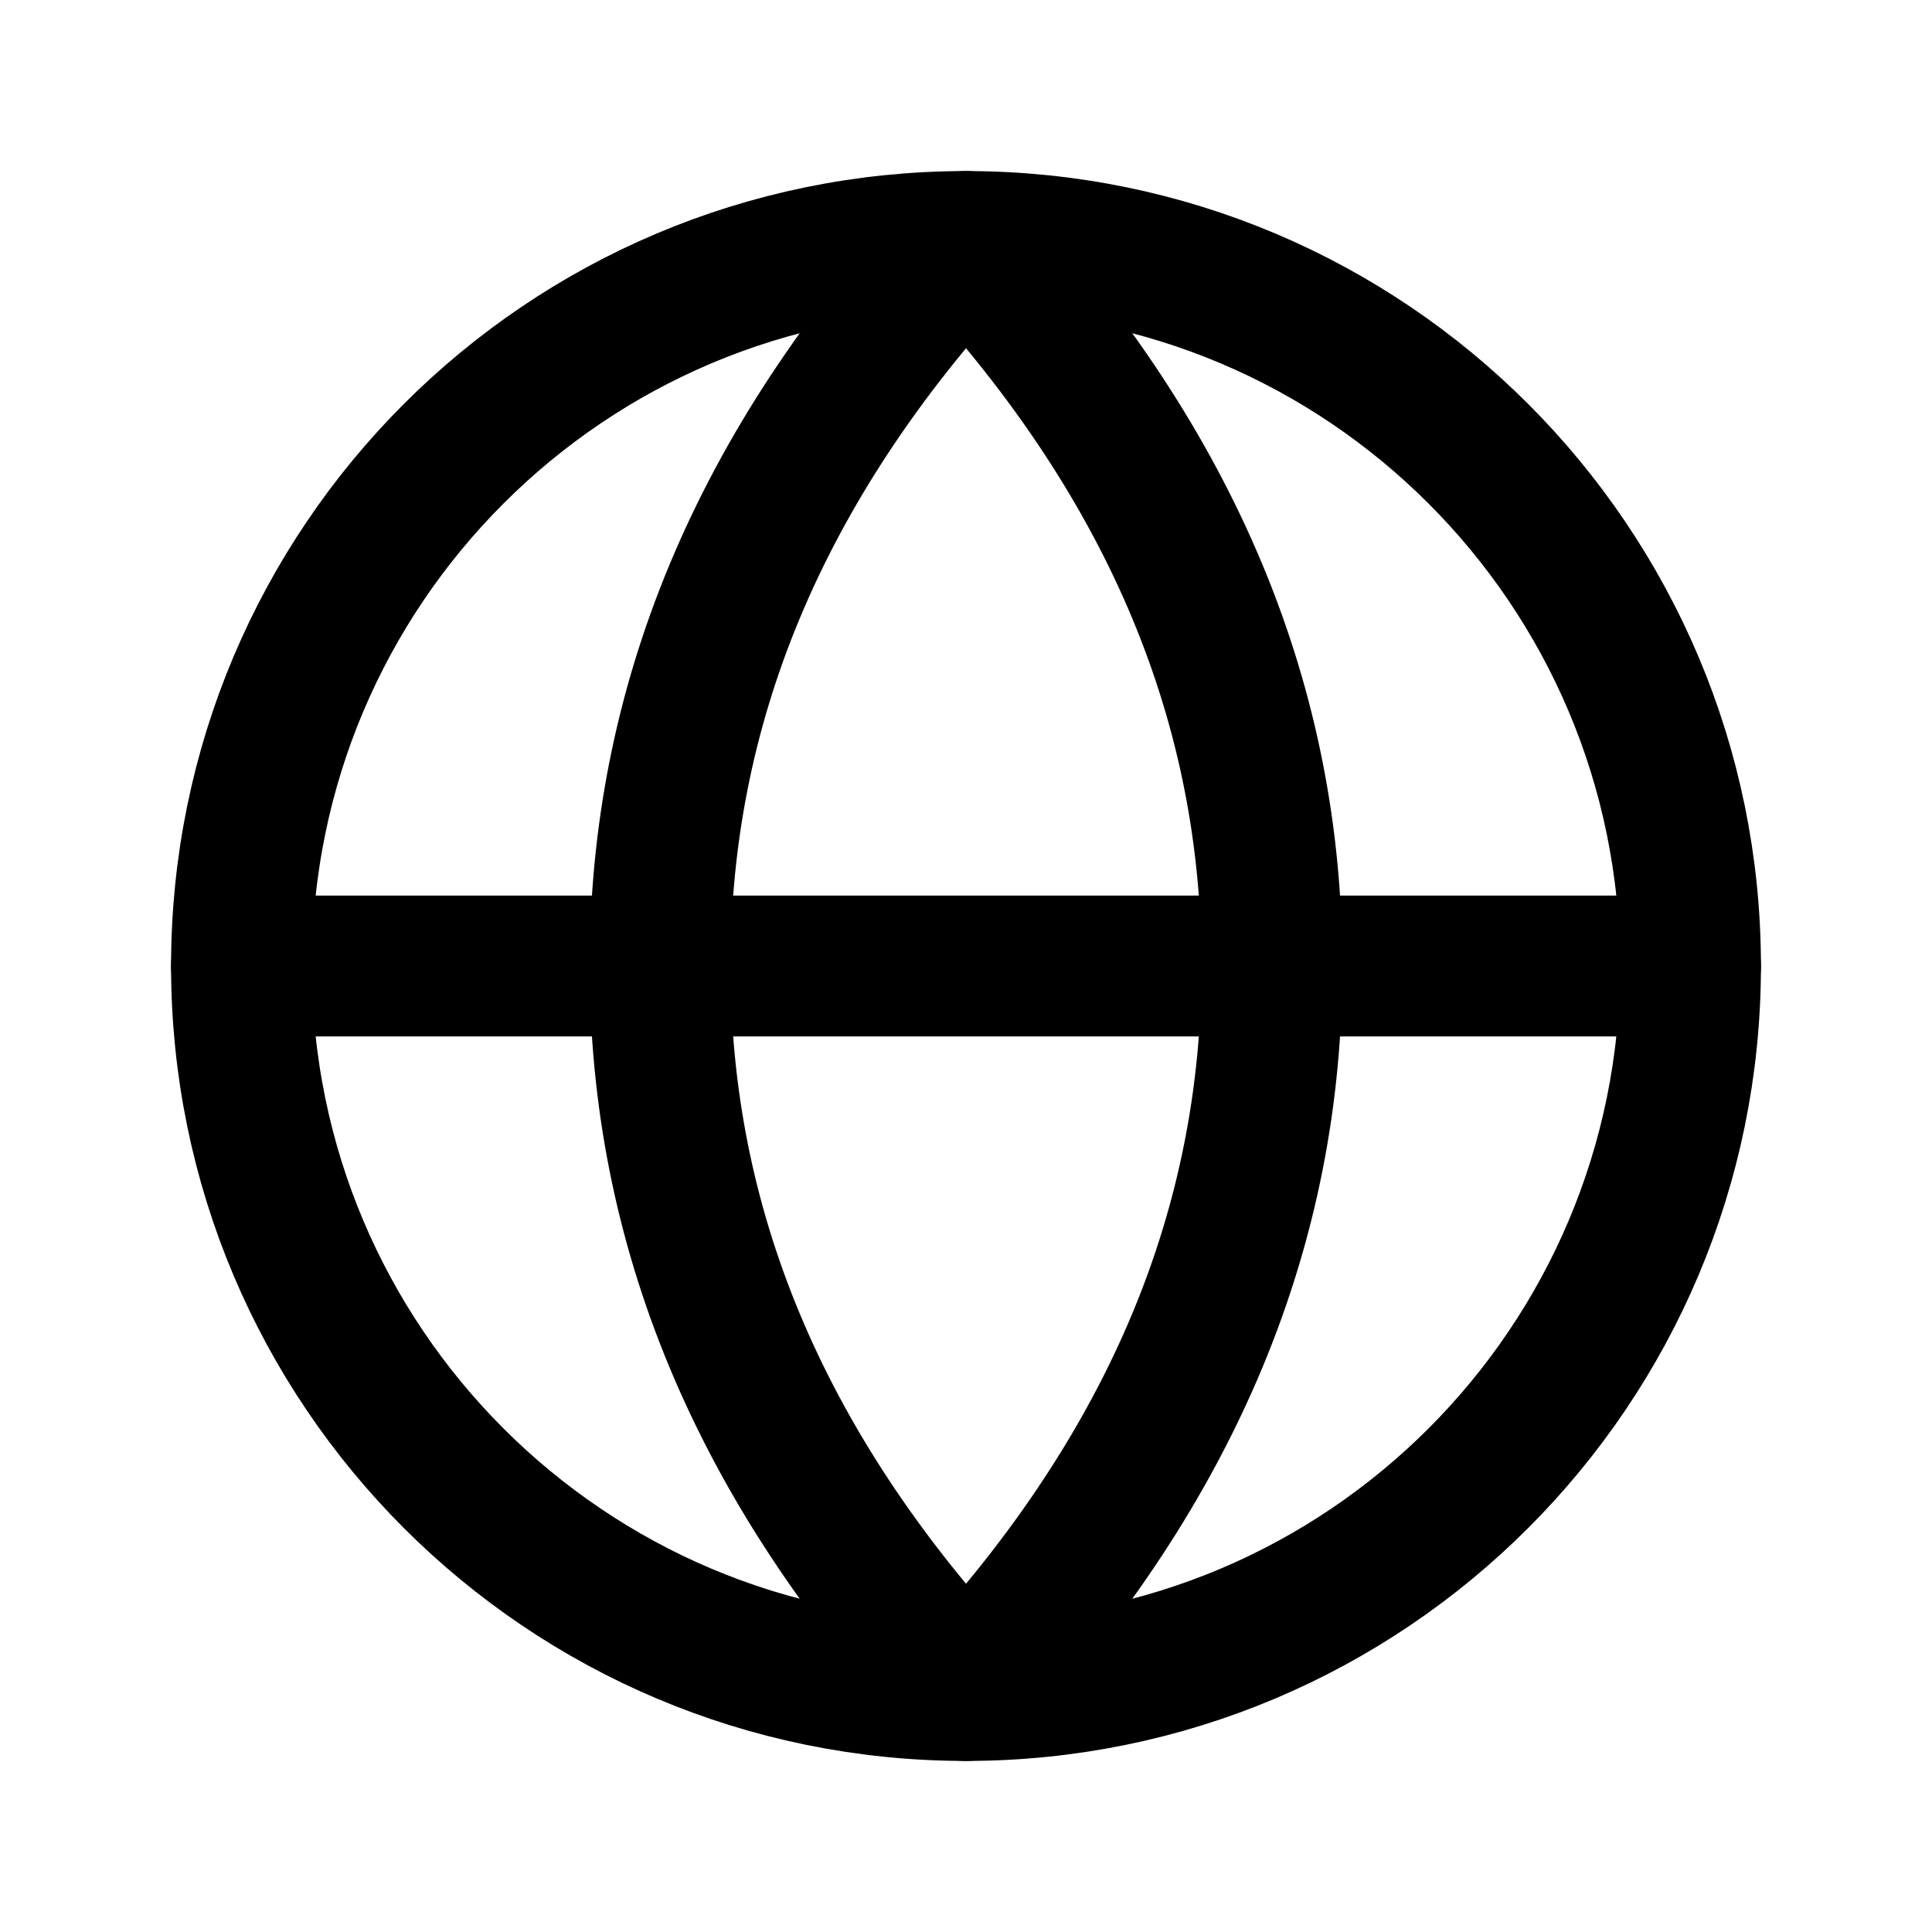
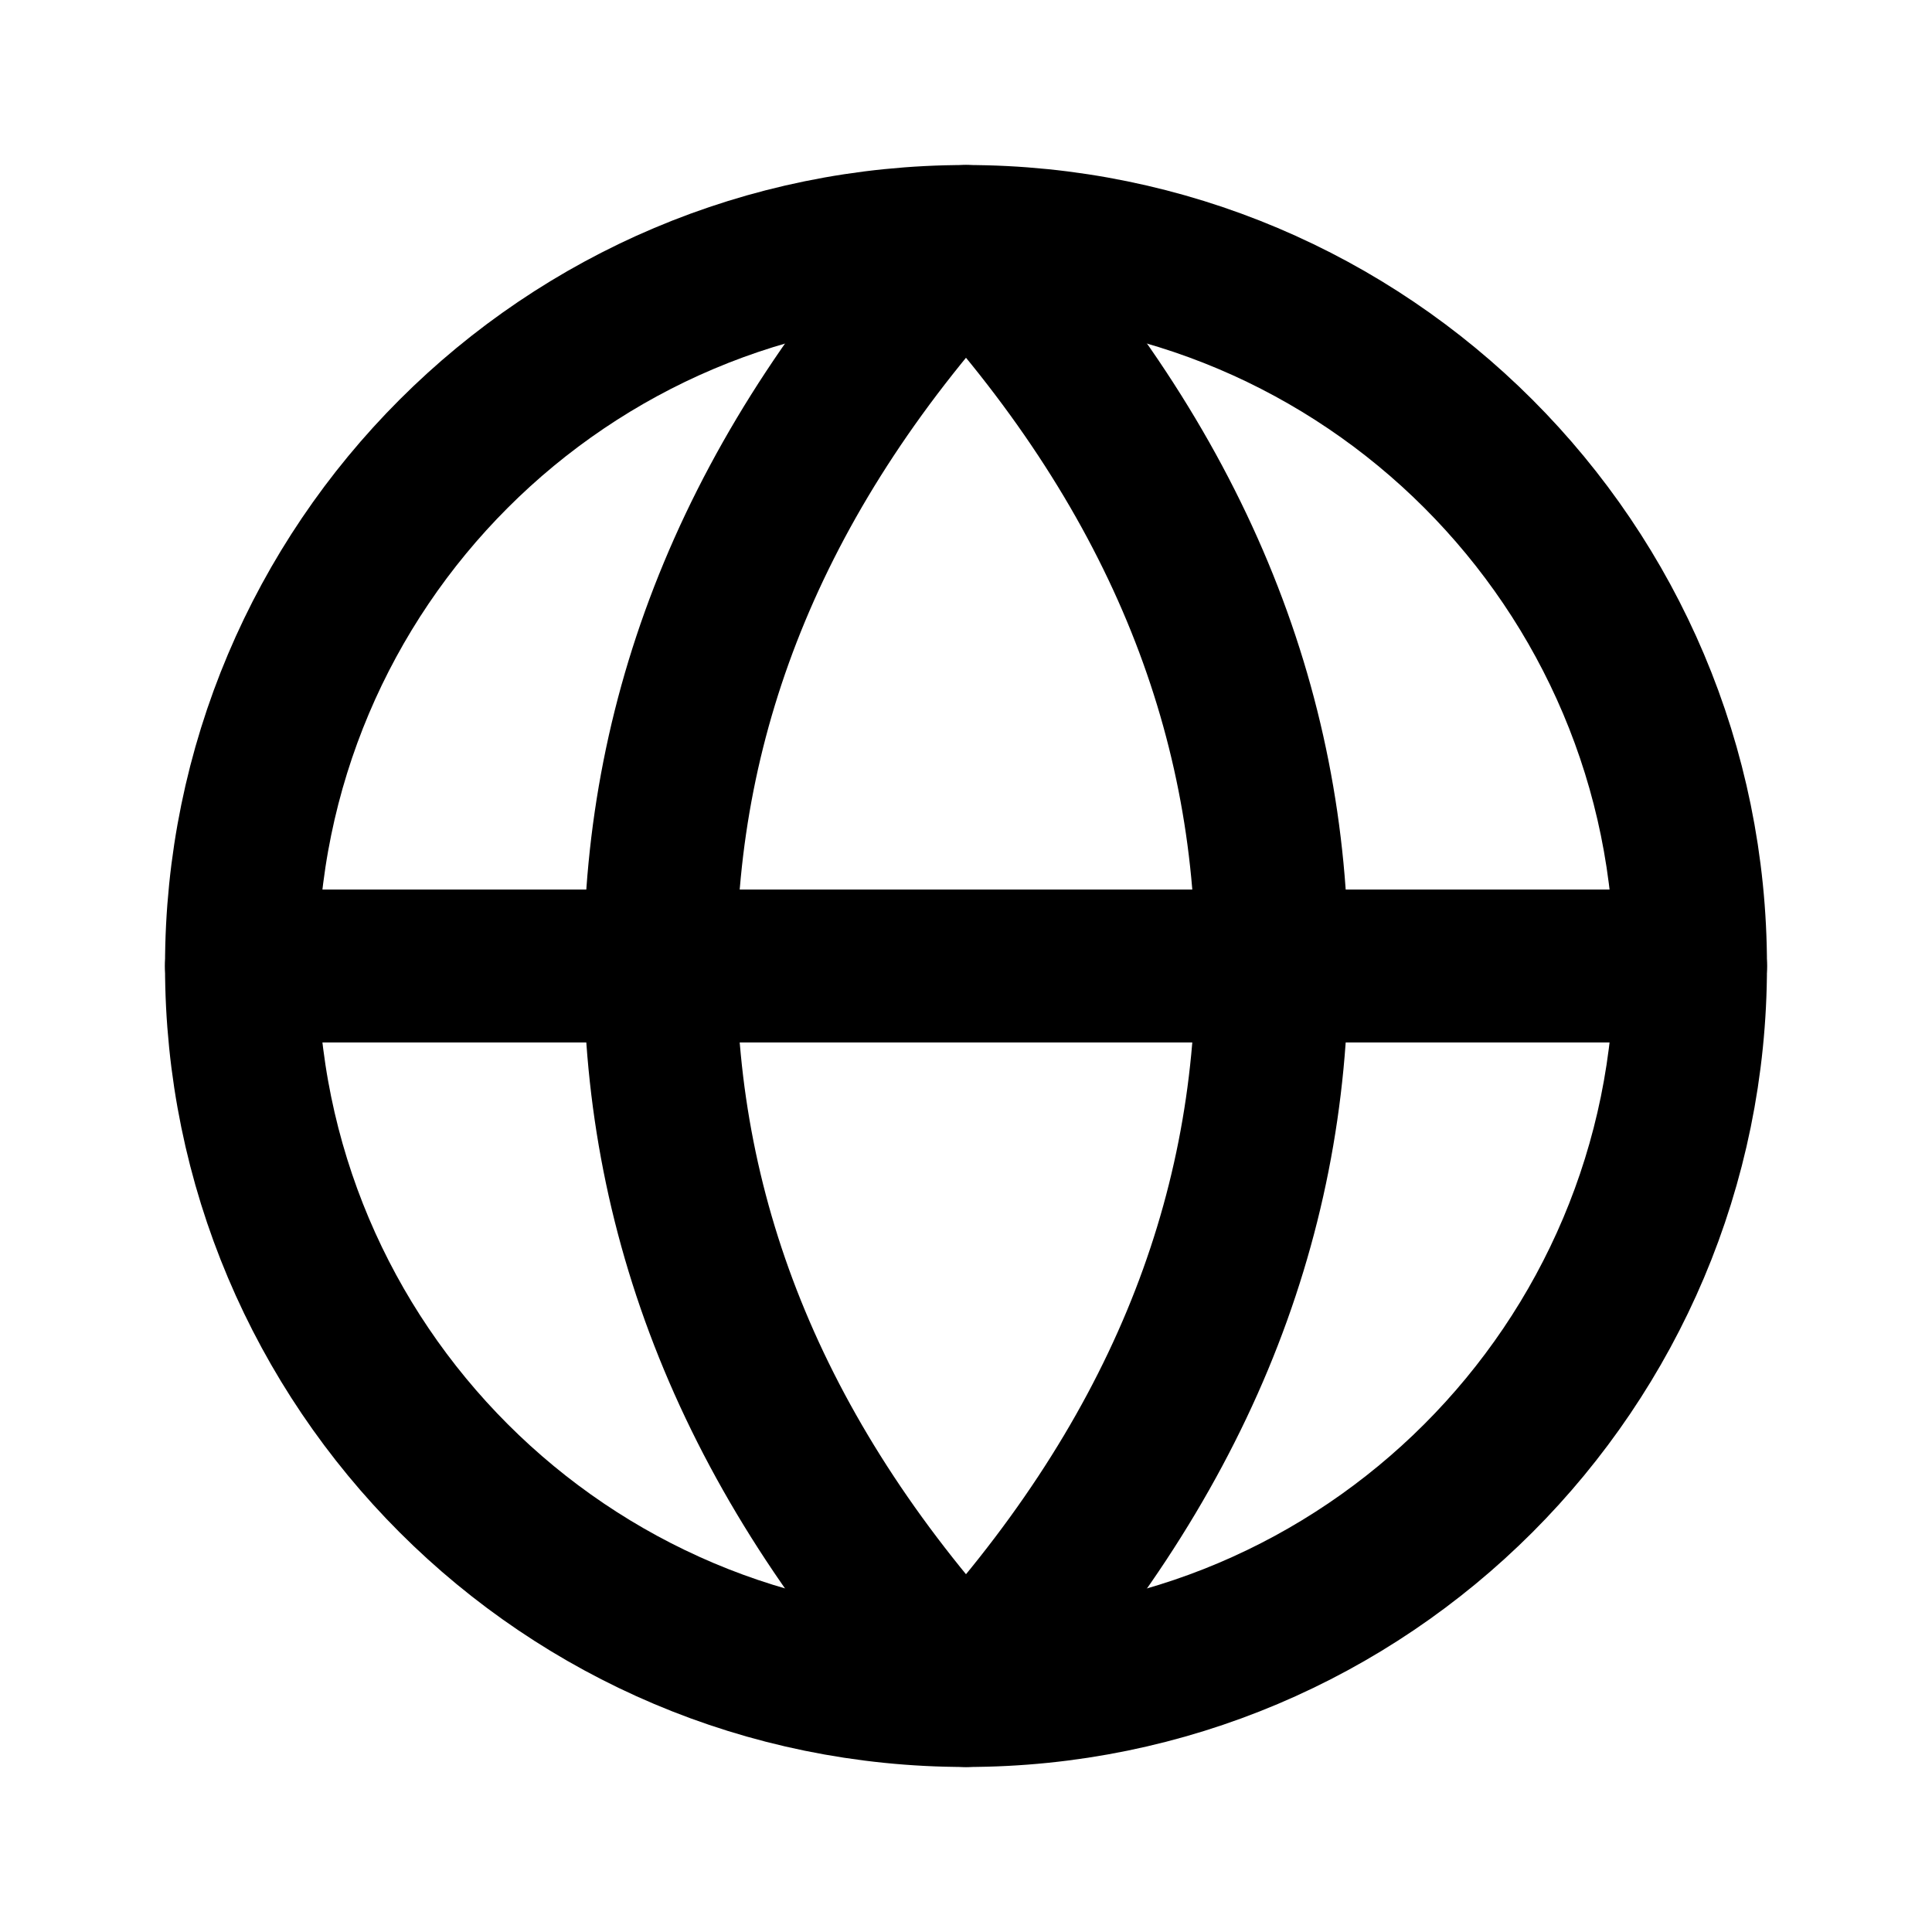
- <svg xmlns="http://www.w3.org/2000/svg" width="24" height="24" viewBox="0 0 24 24" fill="none" stroke="#000" stroke-width="1.75" stroke-linecap="round" stroke-linejoin="round">
+ <svg xmlns="http://www.w3.org/2000/svg" width="24" height="24" viewBox="0 0 24 24" fill="none" stroke="#000" stroke-width="1.9" stroke-linecap="round" stroke-linejoin="round">
  <circle cx="12" cy="12" r="9" />
  <path d="M3 12h18M12 3c2.6 2.8 3.8 5.8 3.8 9s-1.2 6.2-3.8 9c-2.6-2.8-3.8-5.8-3.8-9S9.4 5.8 12 3z" />
</svg>
